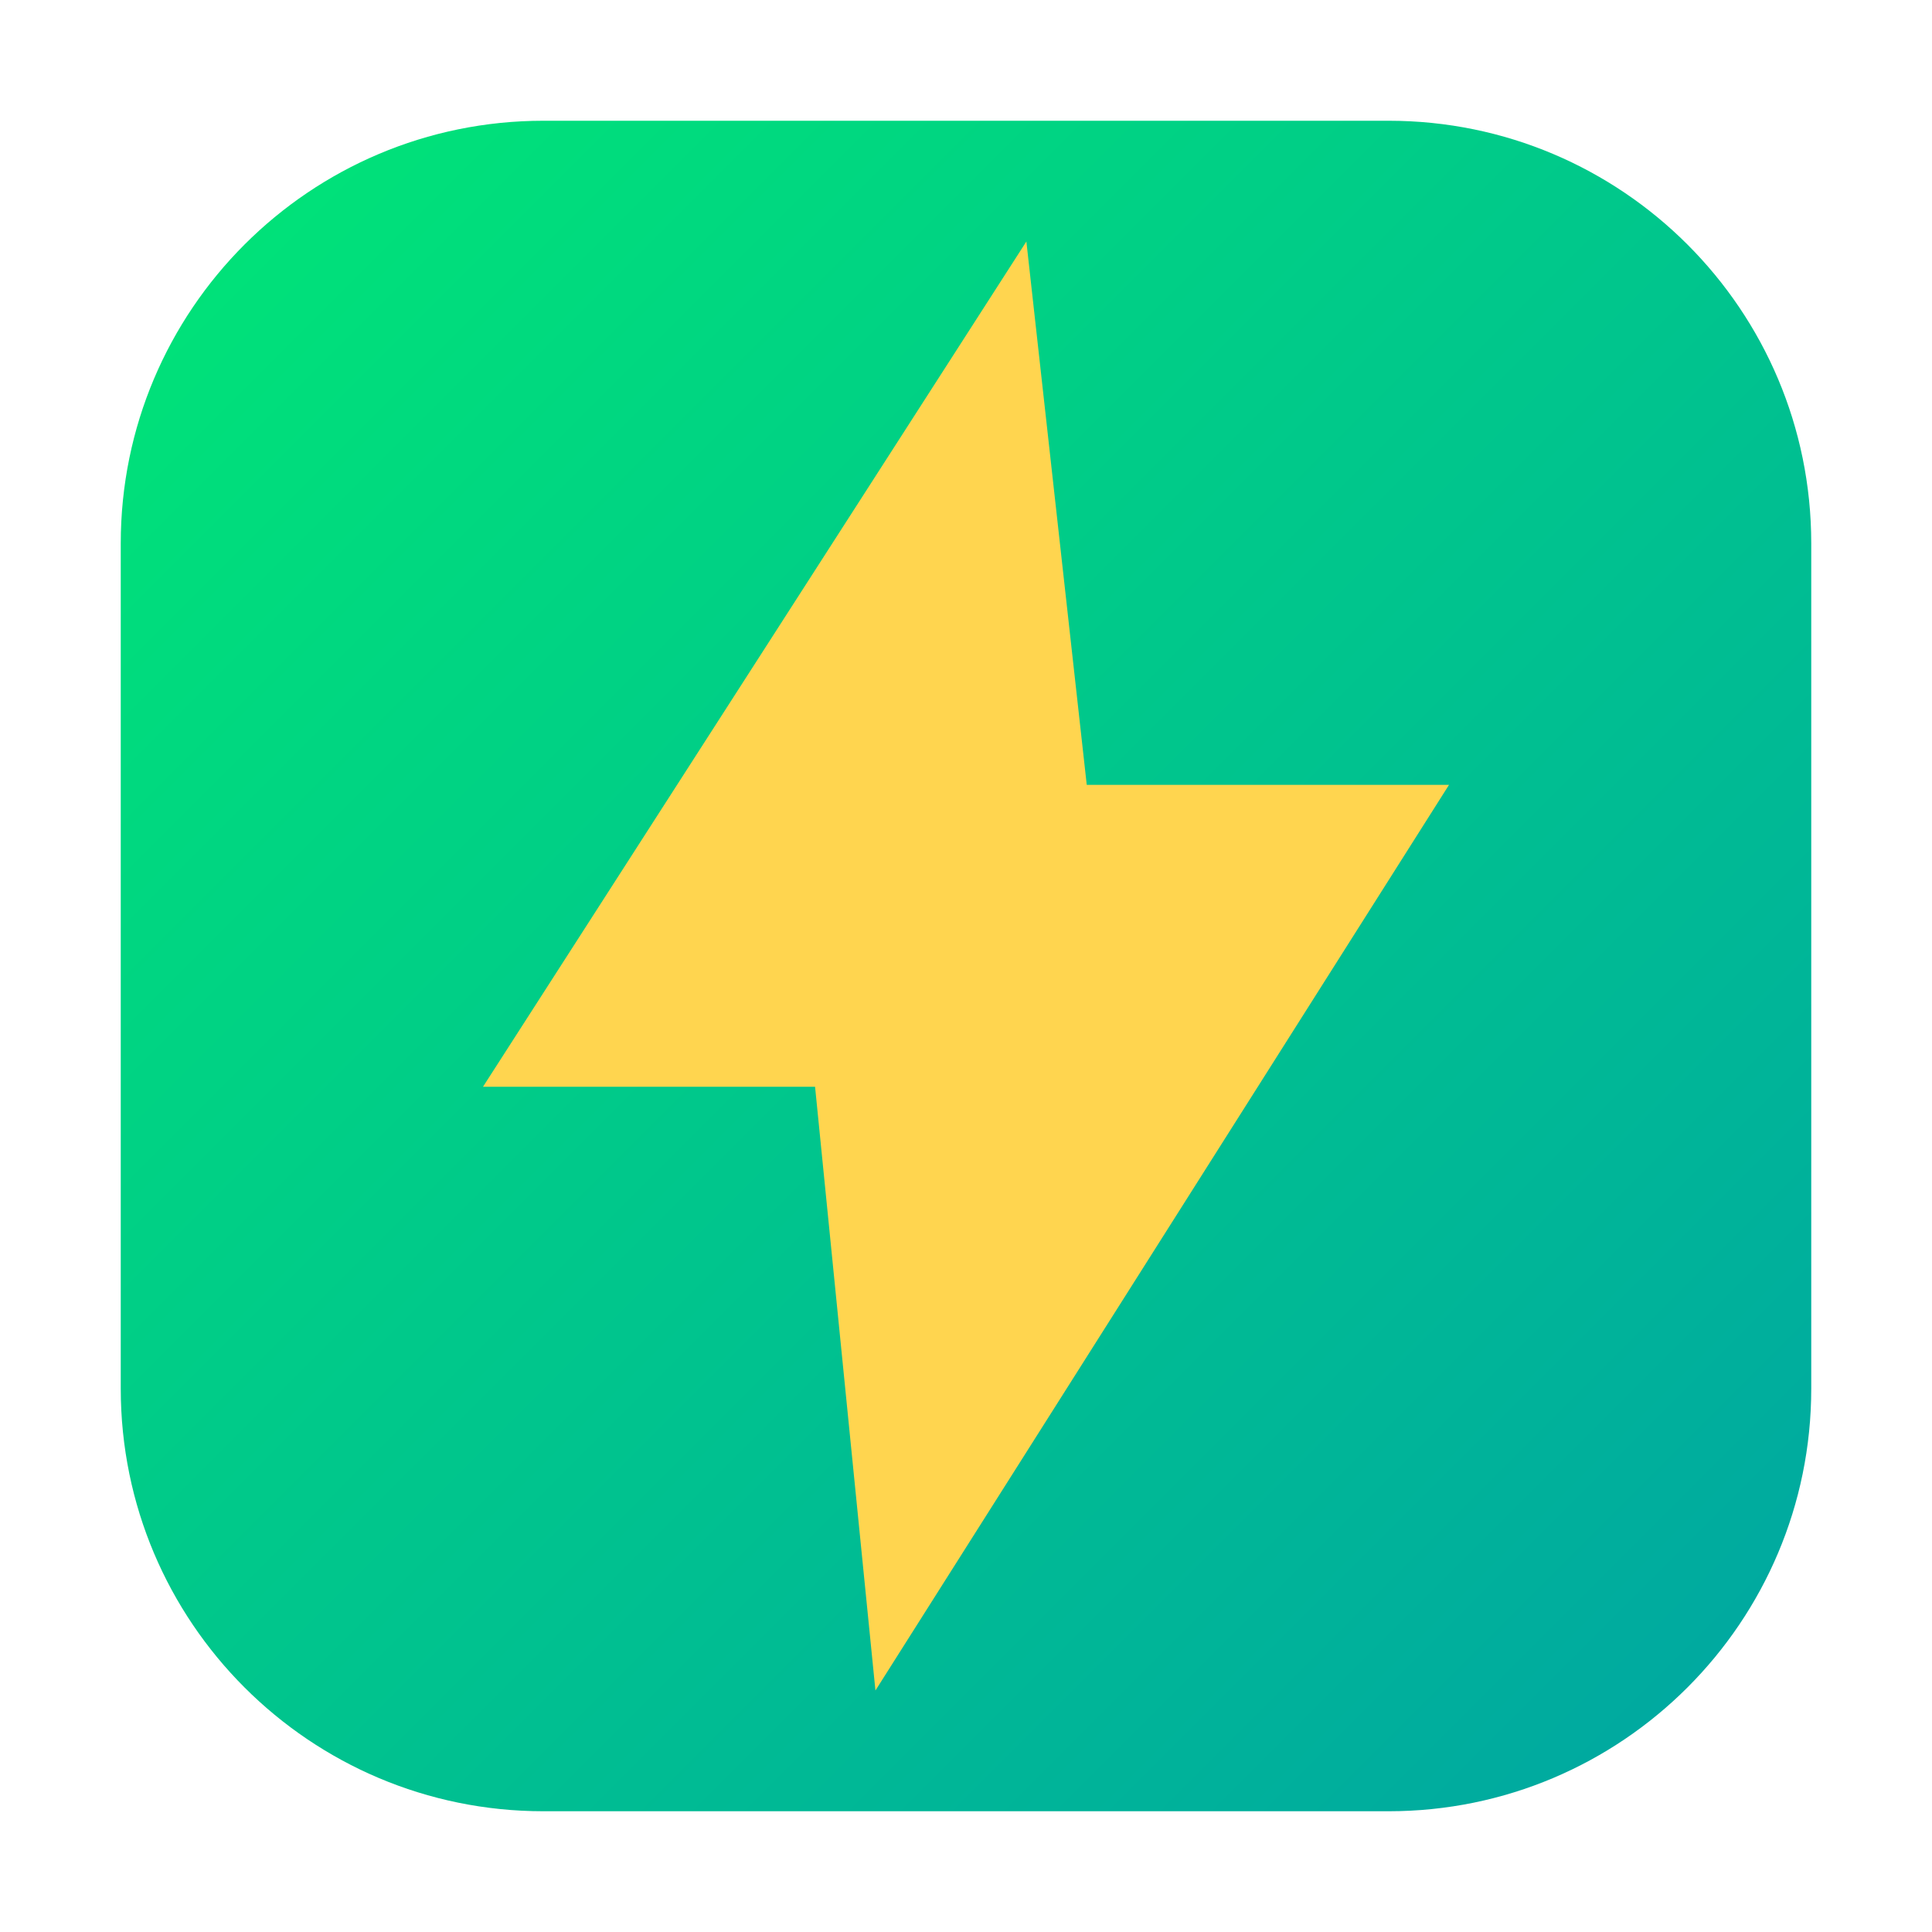
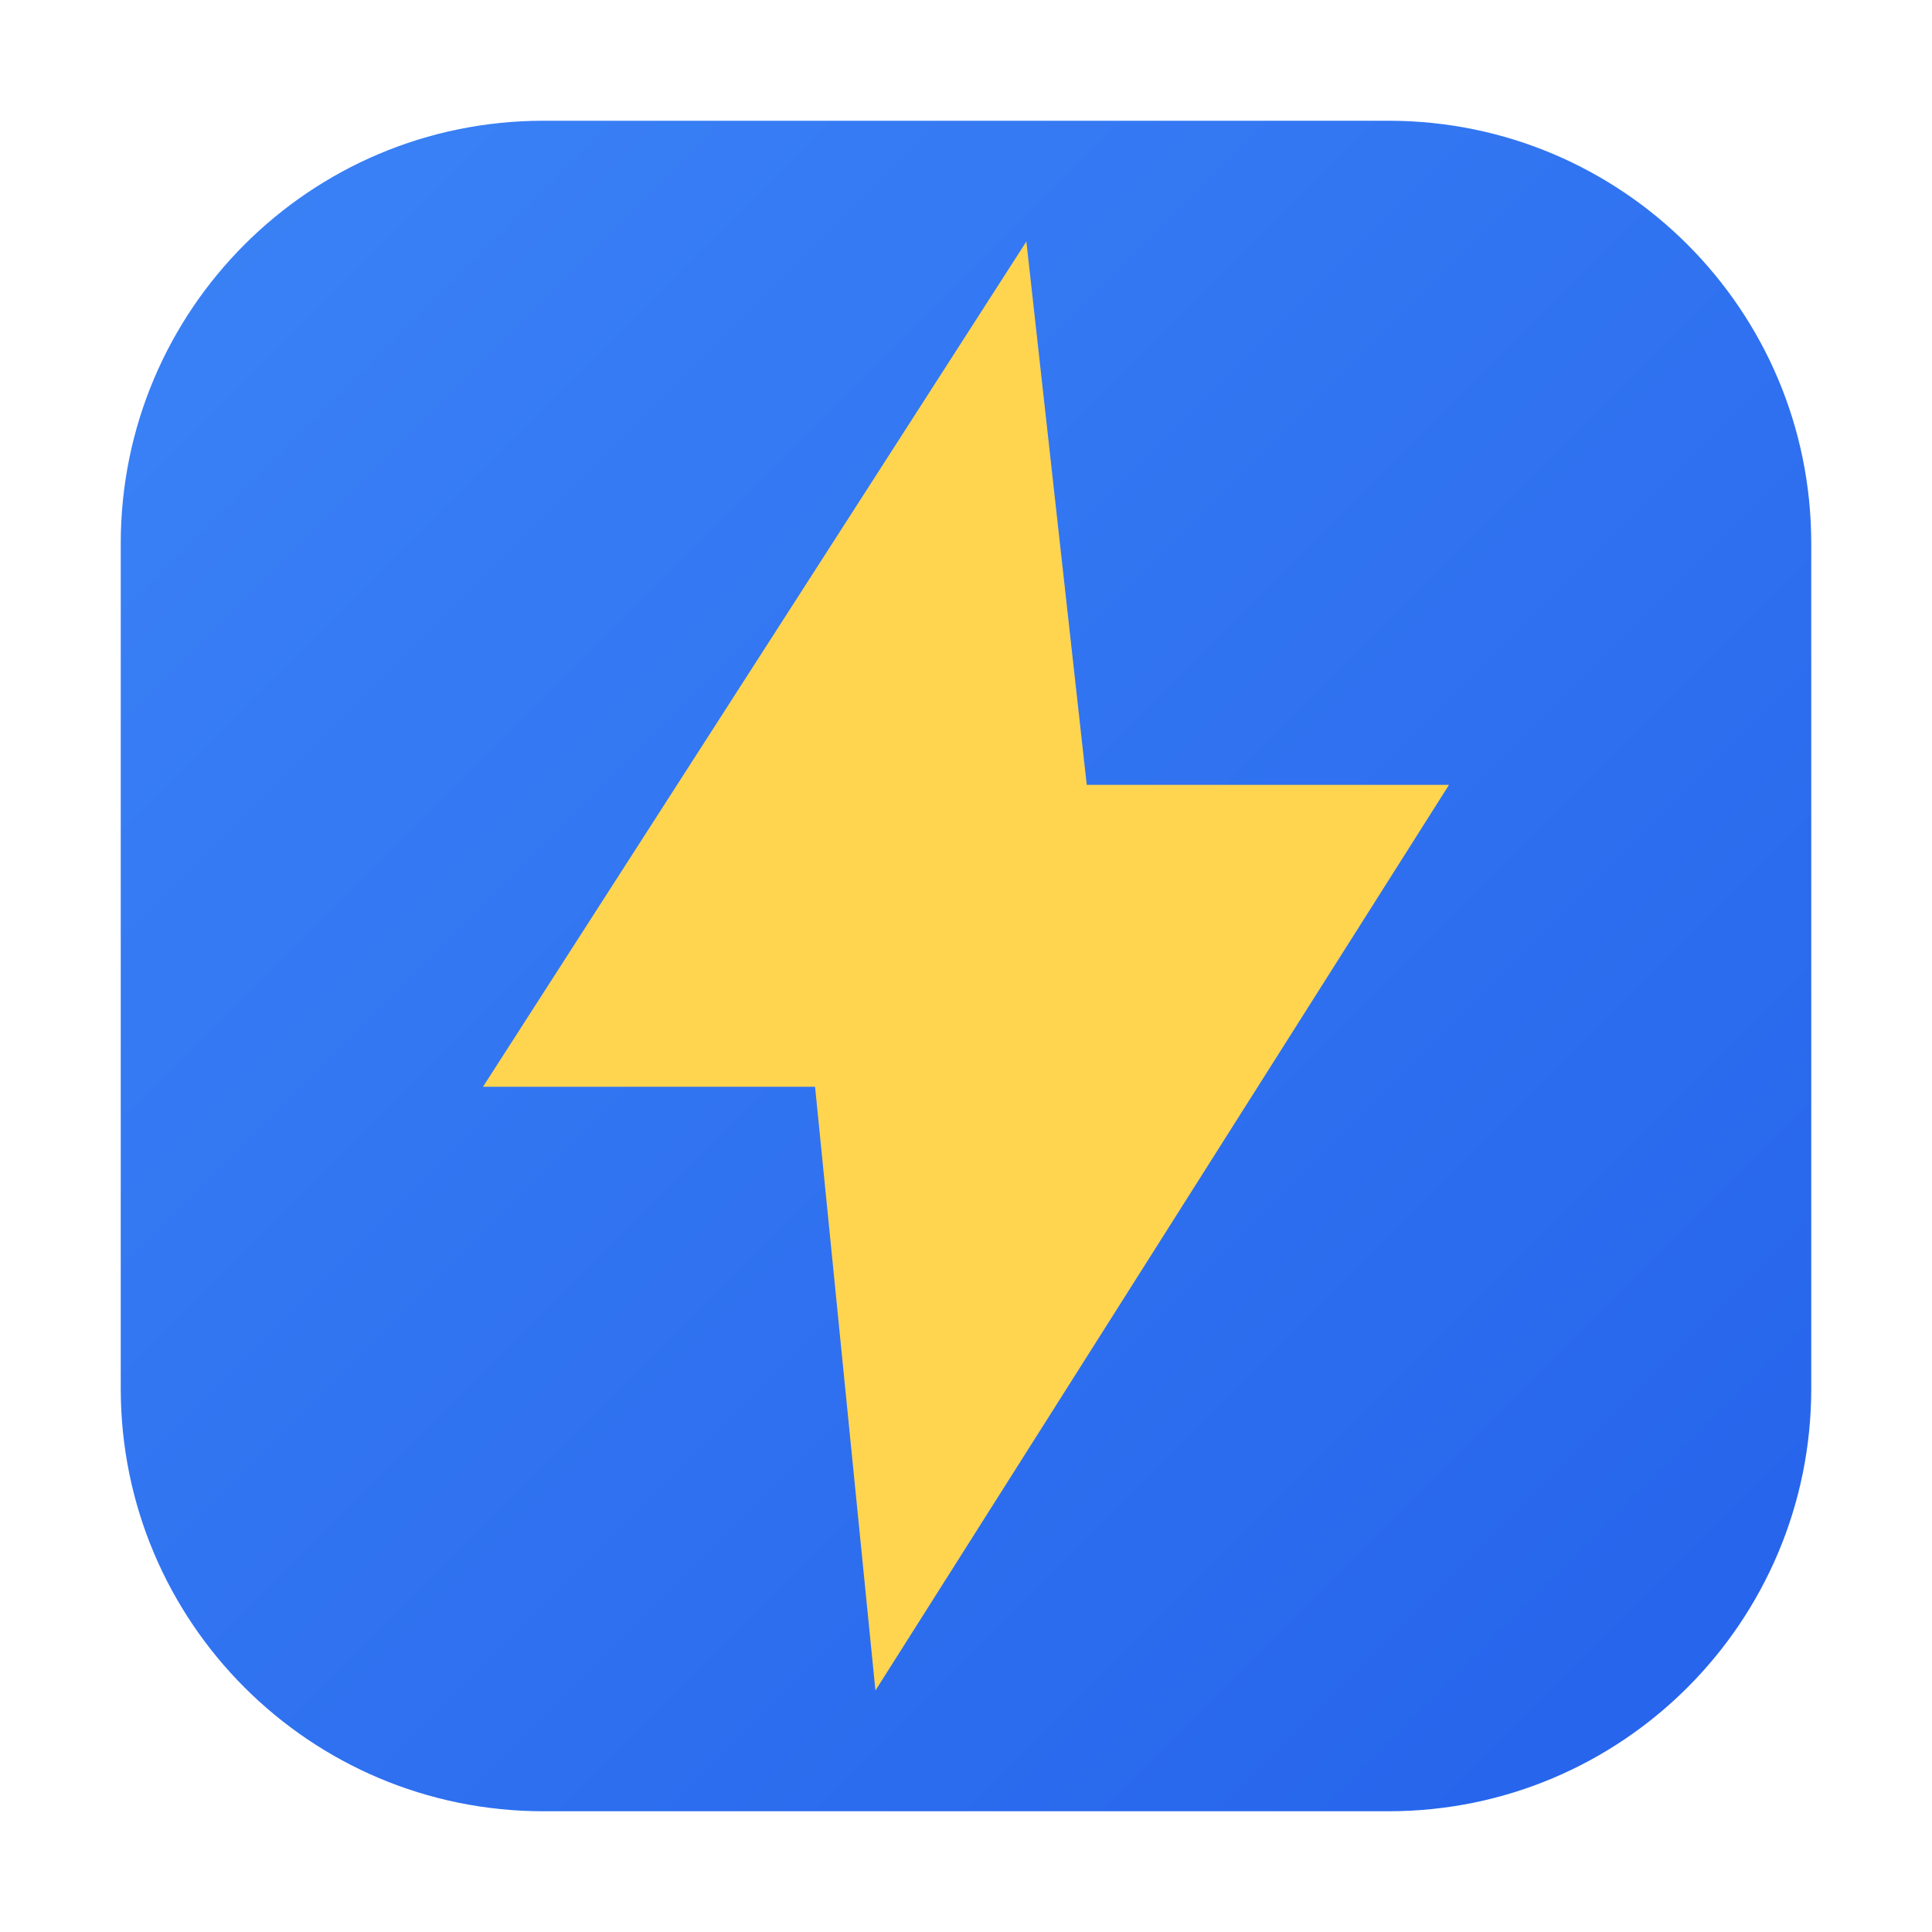
<svg xmlns="http://www.w3.org/2000/svg" viewBox="0 0 64 64">
  <defs>
    <linearGradient id="g" x1="0" y1="0" x2="1" y2="1">
-       <stop offset="0" stop-color="#00E676" />
-       <stop offset="1" stop-color="#00A5A3" />
+       <stop offset="0" stop-color="#3B82F6" />
+       <stop offset="1" stop-color="#2563EB" />
    </linearGradient>
  </defs>
  <rect x="4" y="4" width="56" height="56" rx="14" fill="url(#g)" />
  <path d="M34 8 L16 36 h11 L29 56 L48 26 h-12 z" fill="#FFD54F" />
</svg>
